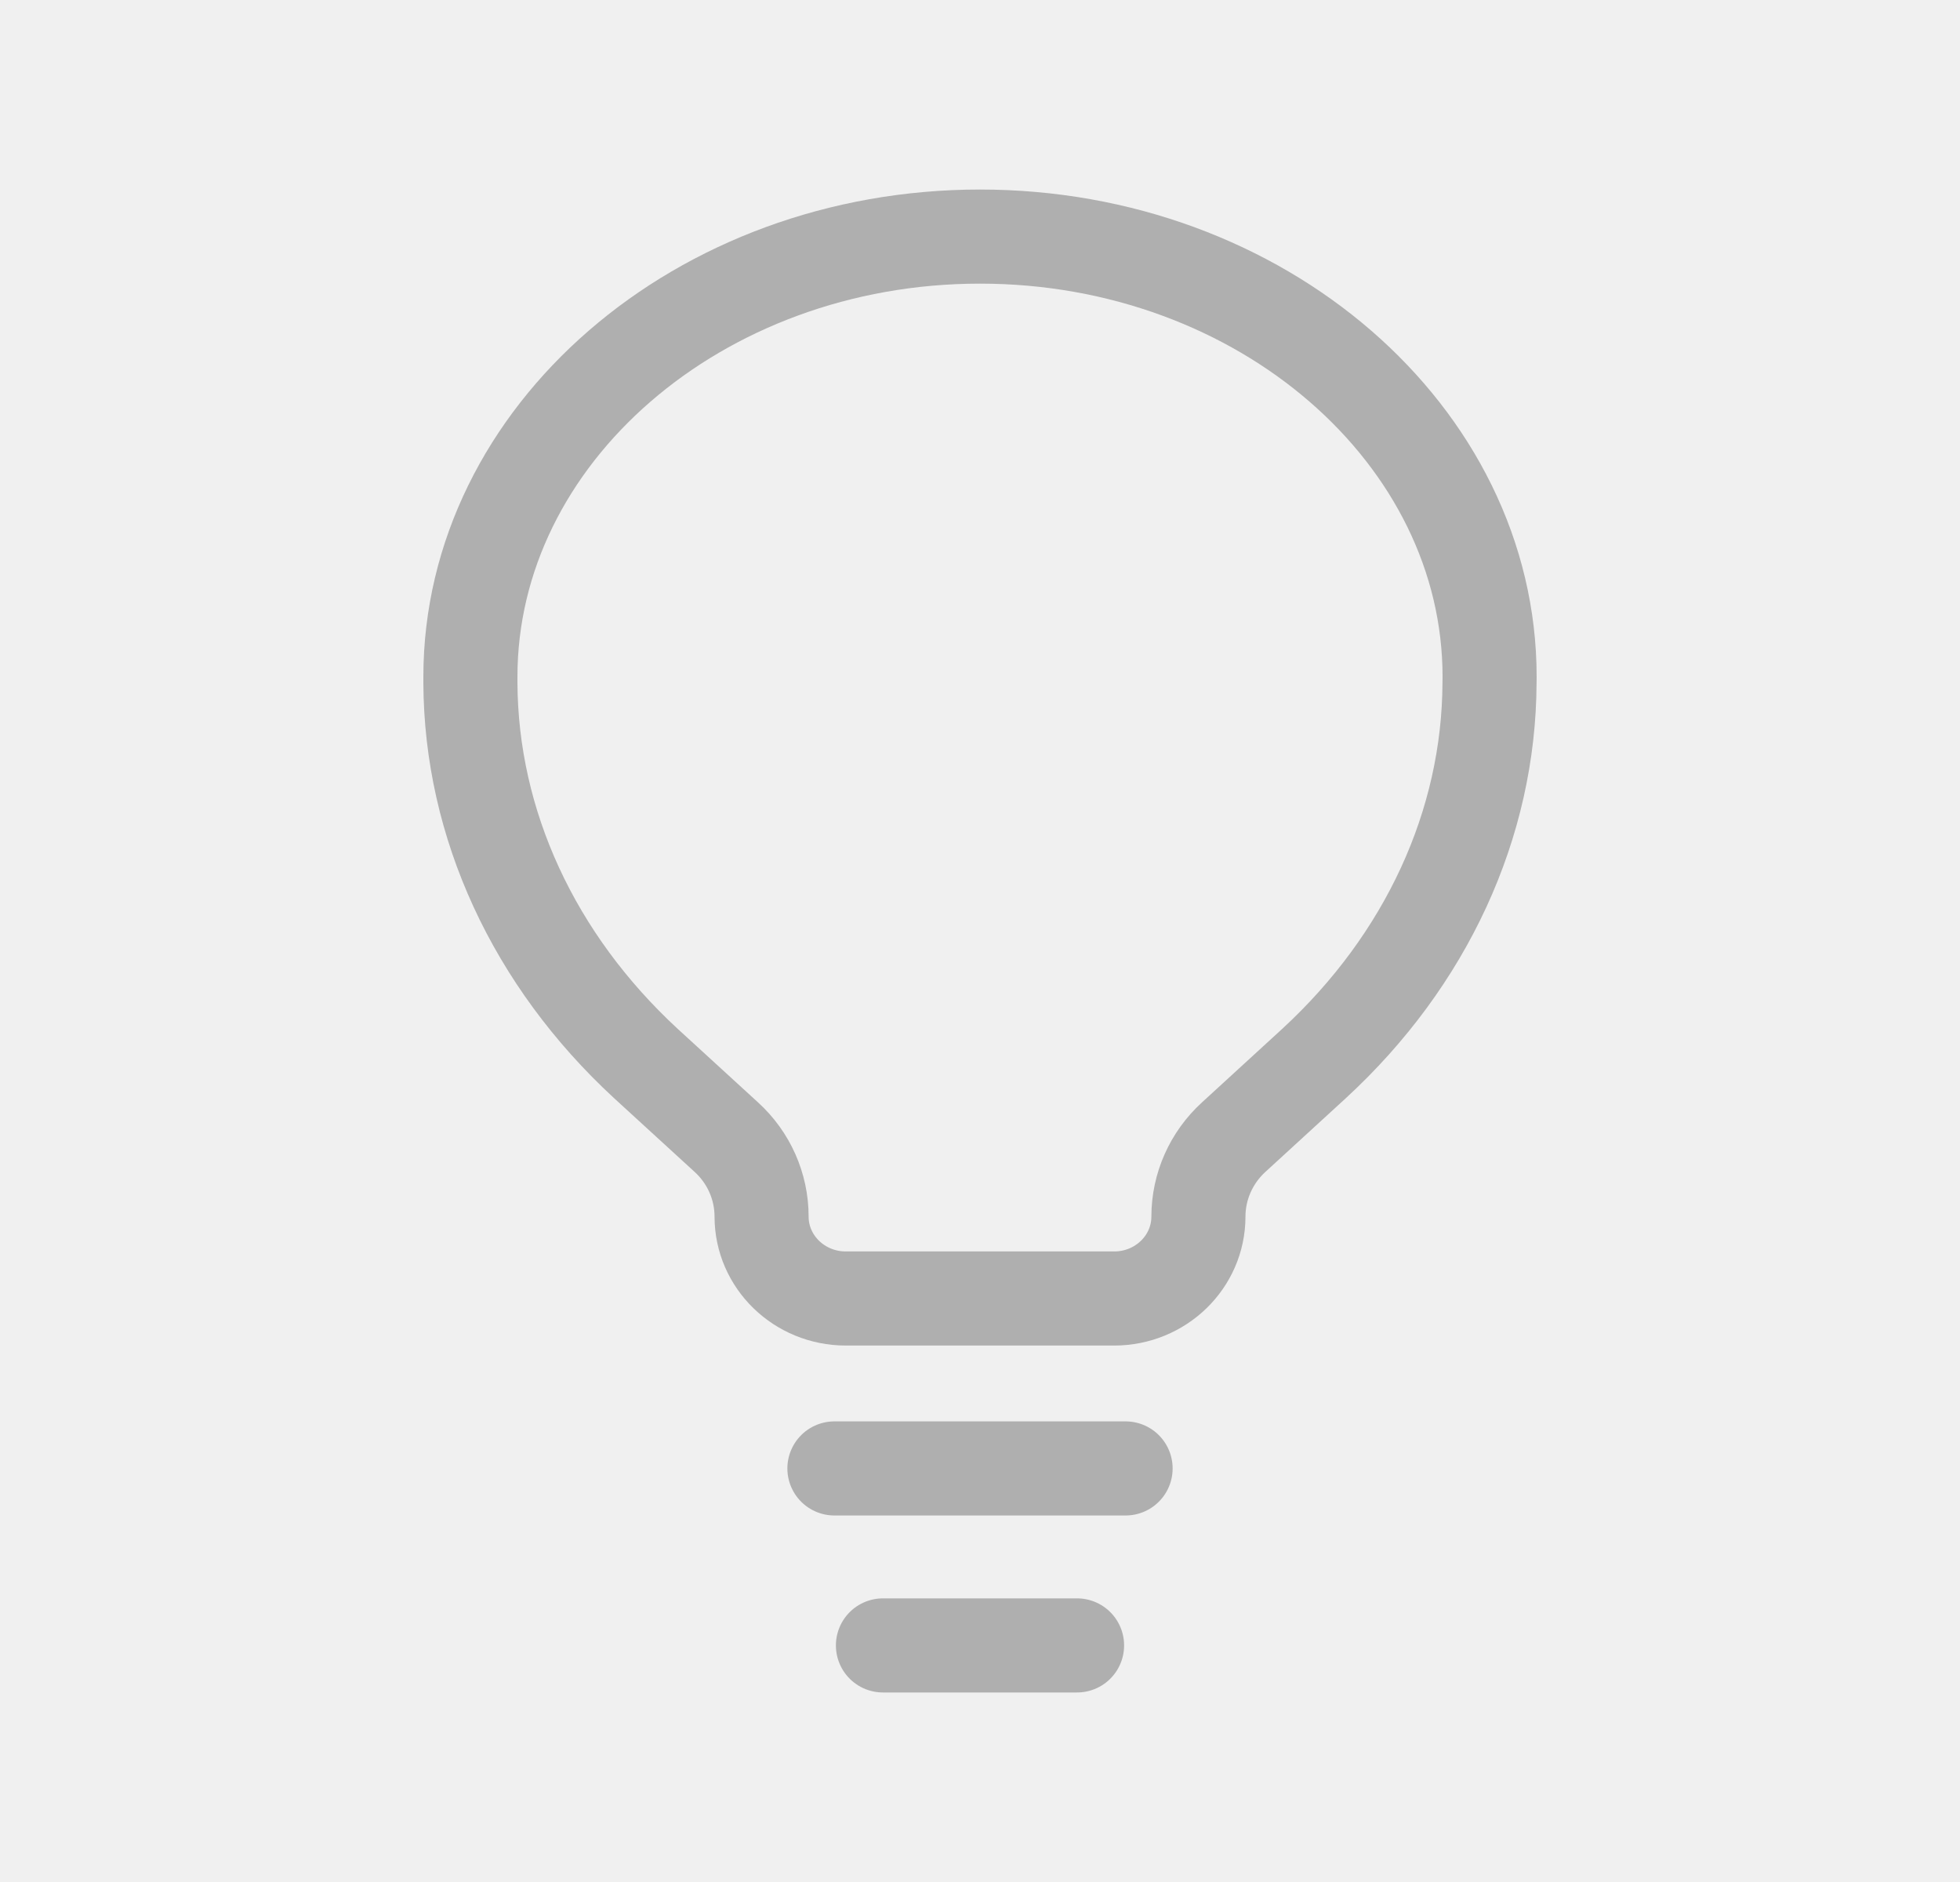
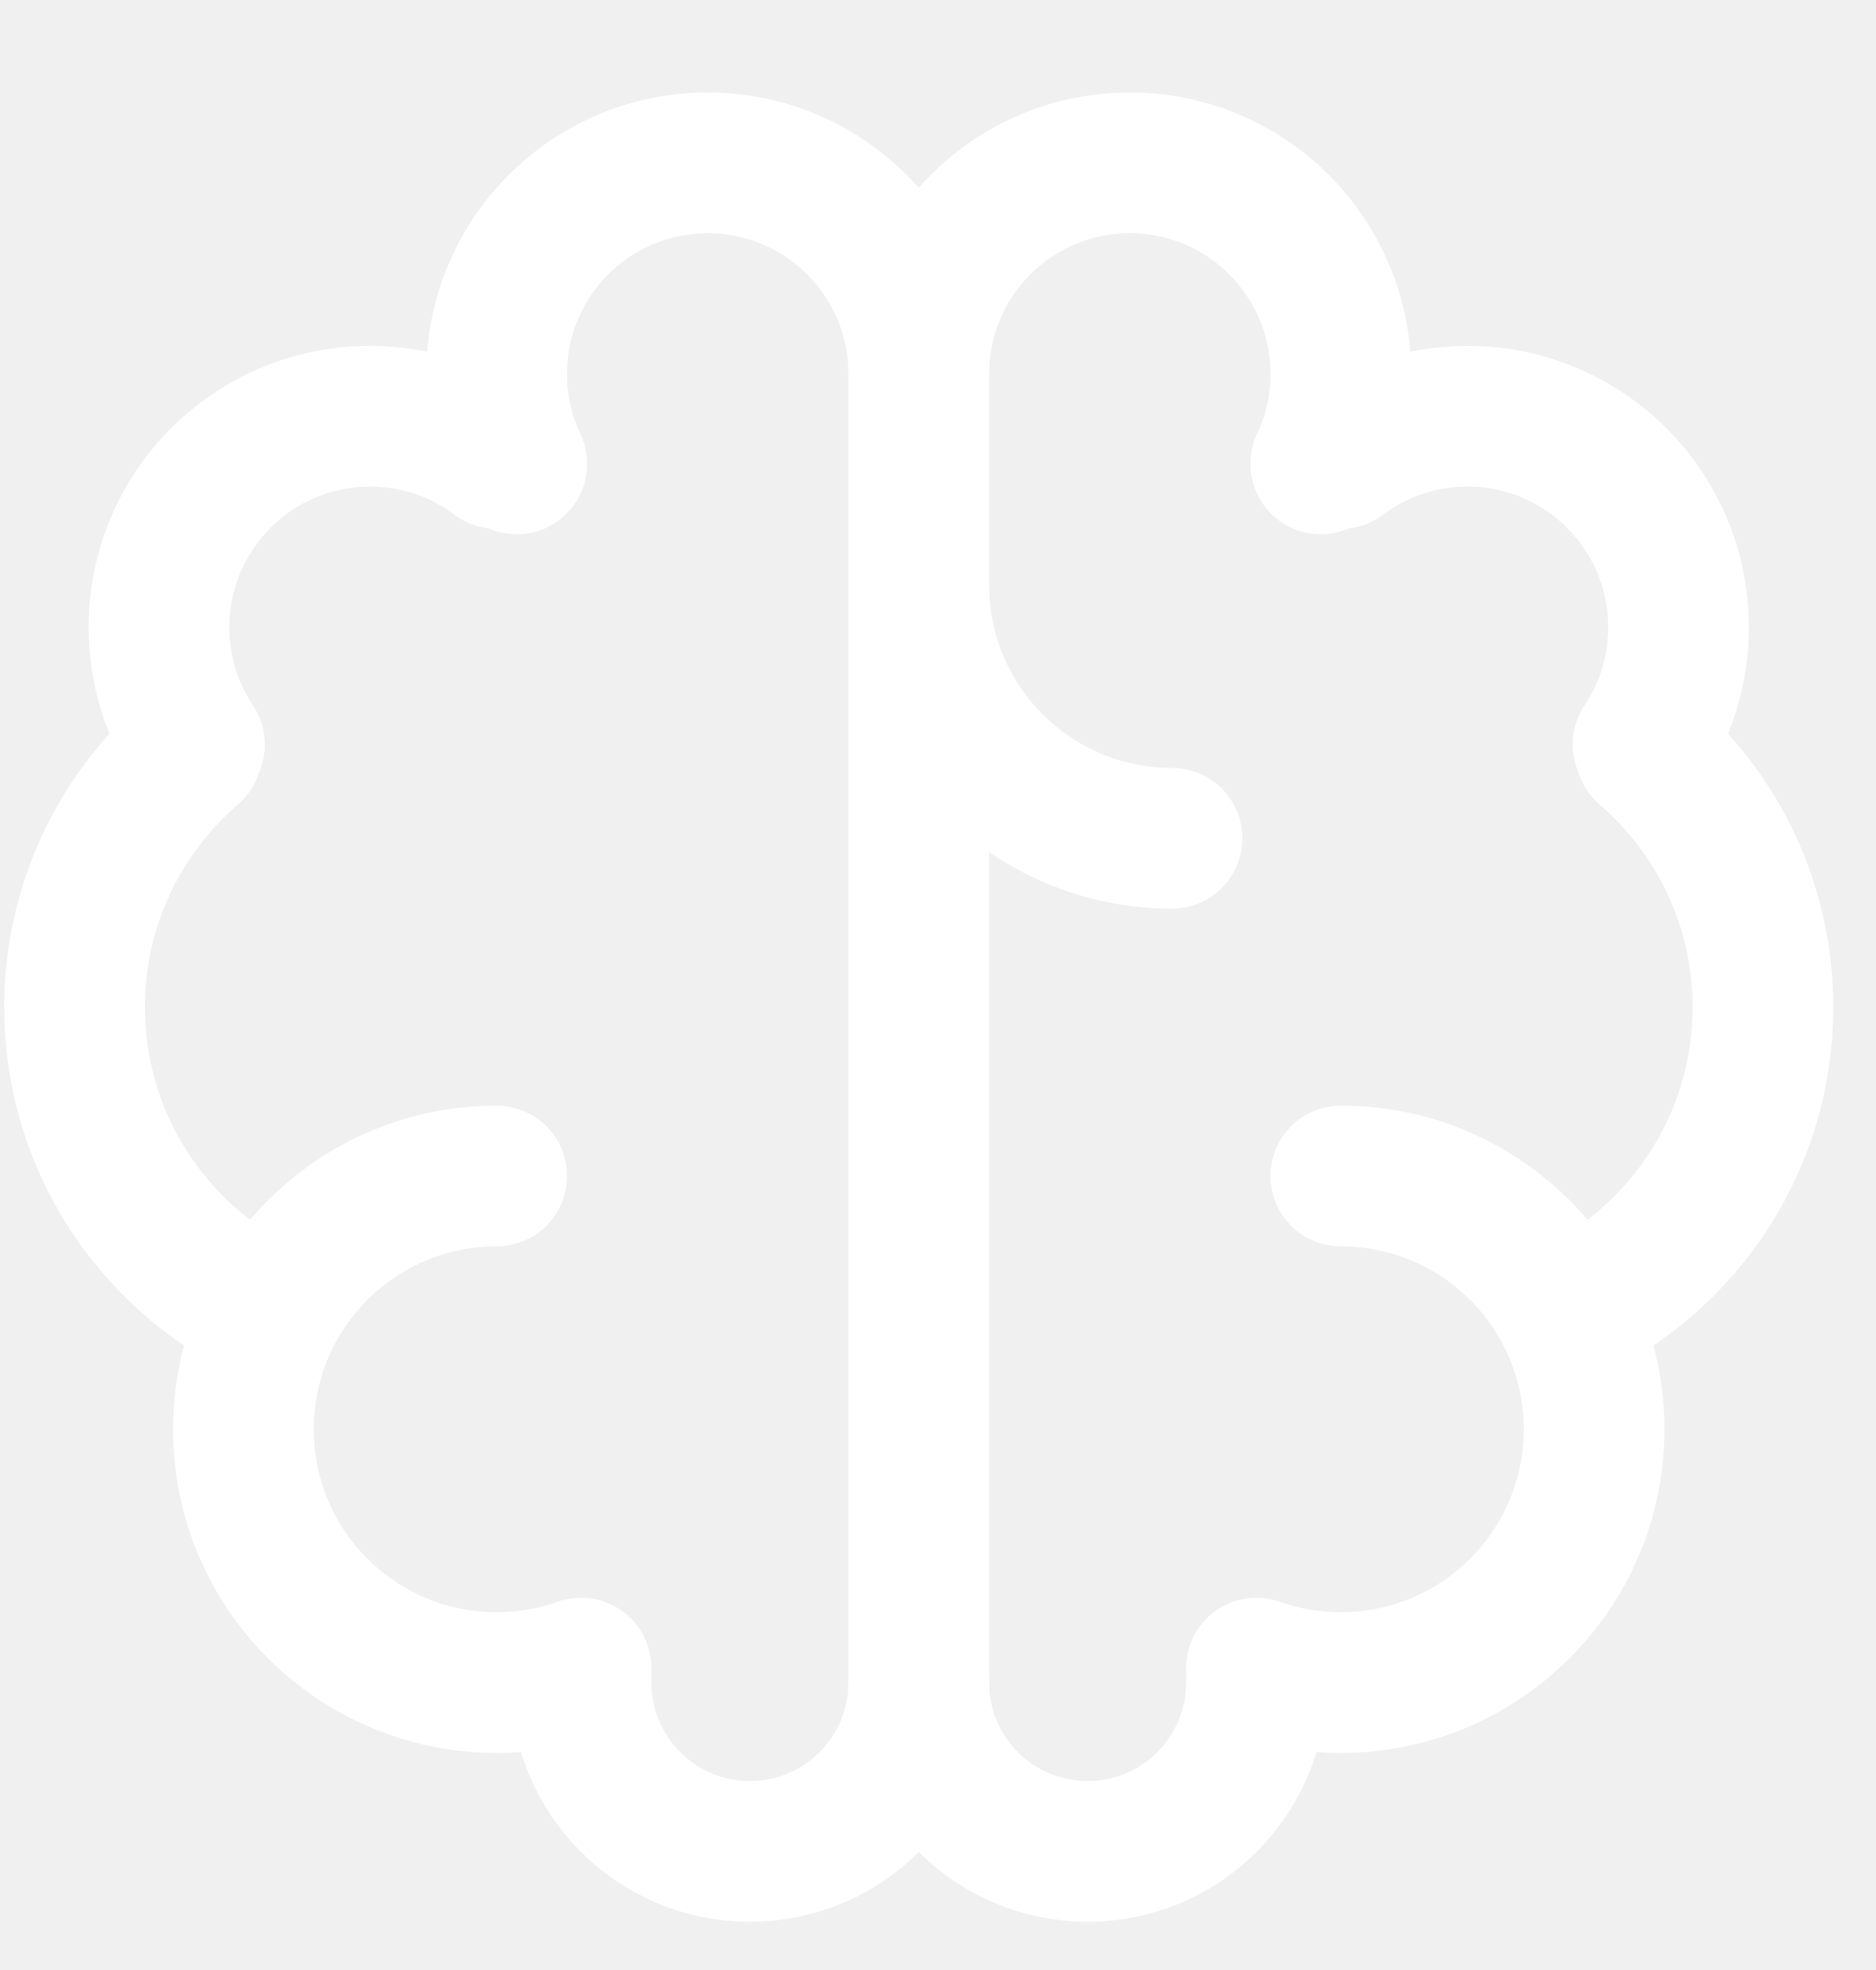
- <svg xmlns="http://www.w3.org/2000/svg" width="25" height="24" viewBox="0 0 25 24" fill="none">
-   <path d="M8.238 13.562L9.264 14.501C9.552 14.763 9.714 15.131 9.714 15.514C9.714 16.091 10.195 16.559 10.789 16.559H14.211C14.805 16.559 15.286 16.091 15.286 15.514C15.286 15.131 15.449 14.763 15.736 14.501L16.761 13.562C18.193 12.243 18.992 10.509 18.999 8.707L19 8.631C19 5.551 16.09 3.017 12.5 3.017C8.91 3.017 6 5.551 6 8.631V8.707C6.008 10.509 6.808 12.242 8.238 13.562Z" stroke="#AFAFAF" stroke-width="1.2" />
-   <path d="M10.643 18.726H14.357M11.262 20.983H13.738" stroke="#AFAFAF" stroke-width="1.2" stroke-linecap="round" />
+ <svg xmlns="http://www.w3.org/2000/svg" width="20" height="21" viewBox="0 0 20 21" fill="none">
+   <path d="M5.295 12.536C3.804 12.536 2.595 13.745 2.595 15.236C2.595 16.727 3.804 17.936 5.295 17.936C5.61 17.936 5.913 17.882 6.195 17.782" stroke="white" stroke-width="1.5" stroke-linecap="round" stroke-linejoin="round" />
+   <path d="M2.832 13.981C1.627 13.399 0.795 12.165 0.795 10.737C0.795 9.646 1.28 8.669 2.046 8.009" stroke="white" stroke-width="1.5" stroke-linecap="round" stroke-linejoin="round" />
+   <path d="M2.073 7.936C1.834 7.579 1.695 7.149 1.695 6.687C1.695 5.444 2.702 4.437 3.945 4.437C4.451 4.437 4.919 4.604 5.295 4.887" stroke="white" stroke-width="1.5" stroke-linecap="round" stroke-linejoin="round" />
+   <path d="M5.509 4.945C5.372 4.654 5.295 4.329 5.295 3.986C5.295 2.744 6.302 1.736 7.545 1.736C8.788 1.736 9.795 2.744 9.795 3.986V17.936" stroke="white" stroke-width="1.5" stroke-linecap="round" stroke-linejoin="round" />
+   <path d="M6.195 17.936C6.195 18.931 7.001 19.736 7.995 19.736C8.989 19.736 9.795 18.931 9.795 17.936" stroke="white" stroke-width="1.5" stroke-linecap="round" stroke-linejoin="round" />
+   <path d="M9.795 6.236C9.795 7.727 11.004 8.936 12.495 8.936" stroke="white" stroke-width="1.5" stroke-linecap="round" stroke-linejoin="round" />
+   <path d="M14.295 12.536C15.786 12.536 16.995 13.745 16.995 15.236C16.995 16.727 15.786 17.936 14.295 17.936C13.979 17.936 13.677 17.882 13.395 17.782" stroke="white" stroke-width="1.5" stroke-linecap="round" stroke-linejoin="round" />
+   <path d="M16.757 13.981C17.963 13.399 18.795 12.165 18.795 10.737C18.795 9.646 18.31 8.669 17.544 8.009" stroke="white" stroke-width="1.5" stroke-linecap="round" stroke-linejoin="round" />
+   <path d="M17.517 7.936C17.756 7.579 17.895 7.149 17.895 6.687C17.895 5.444 16.888 4.437 15.645 4.437C15.139 4.437 14.671 4.604 14.295 4.887" stroke="white" stroke-width="1.5" stroke-linecap="round" stroke-linejoin="round" />
+   <path d="M9.795 3.986C9.795 2.744 10.802 1.736 12.045 1.736C13.288 1.736 14.295 2.744 14.295 3.986C14.295 4.329 14.218 4.654 14.081 4.945" stroke="white" stroke-width="1.5" stroke-linecap="round" stroke-linejoin="round" />
+   <path d="M13.395 17.936C13.395 18.931 12.589 19.736 11.595 19.736C10.601 19.736 9.795 18.931 9.795 17.936" stroke="white" stroke-width="1.5" stroke-linecap="round" stroke-linejoin="round" />
</svg>
